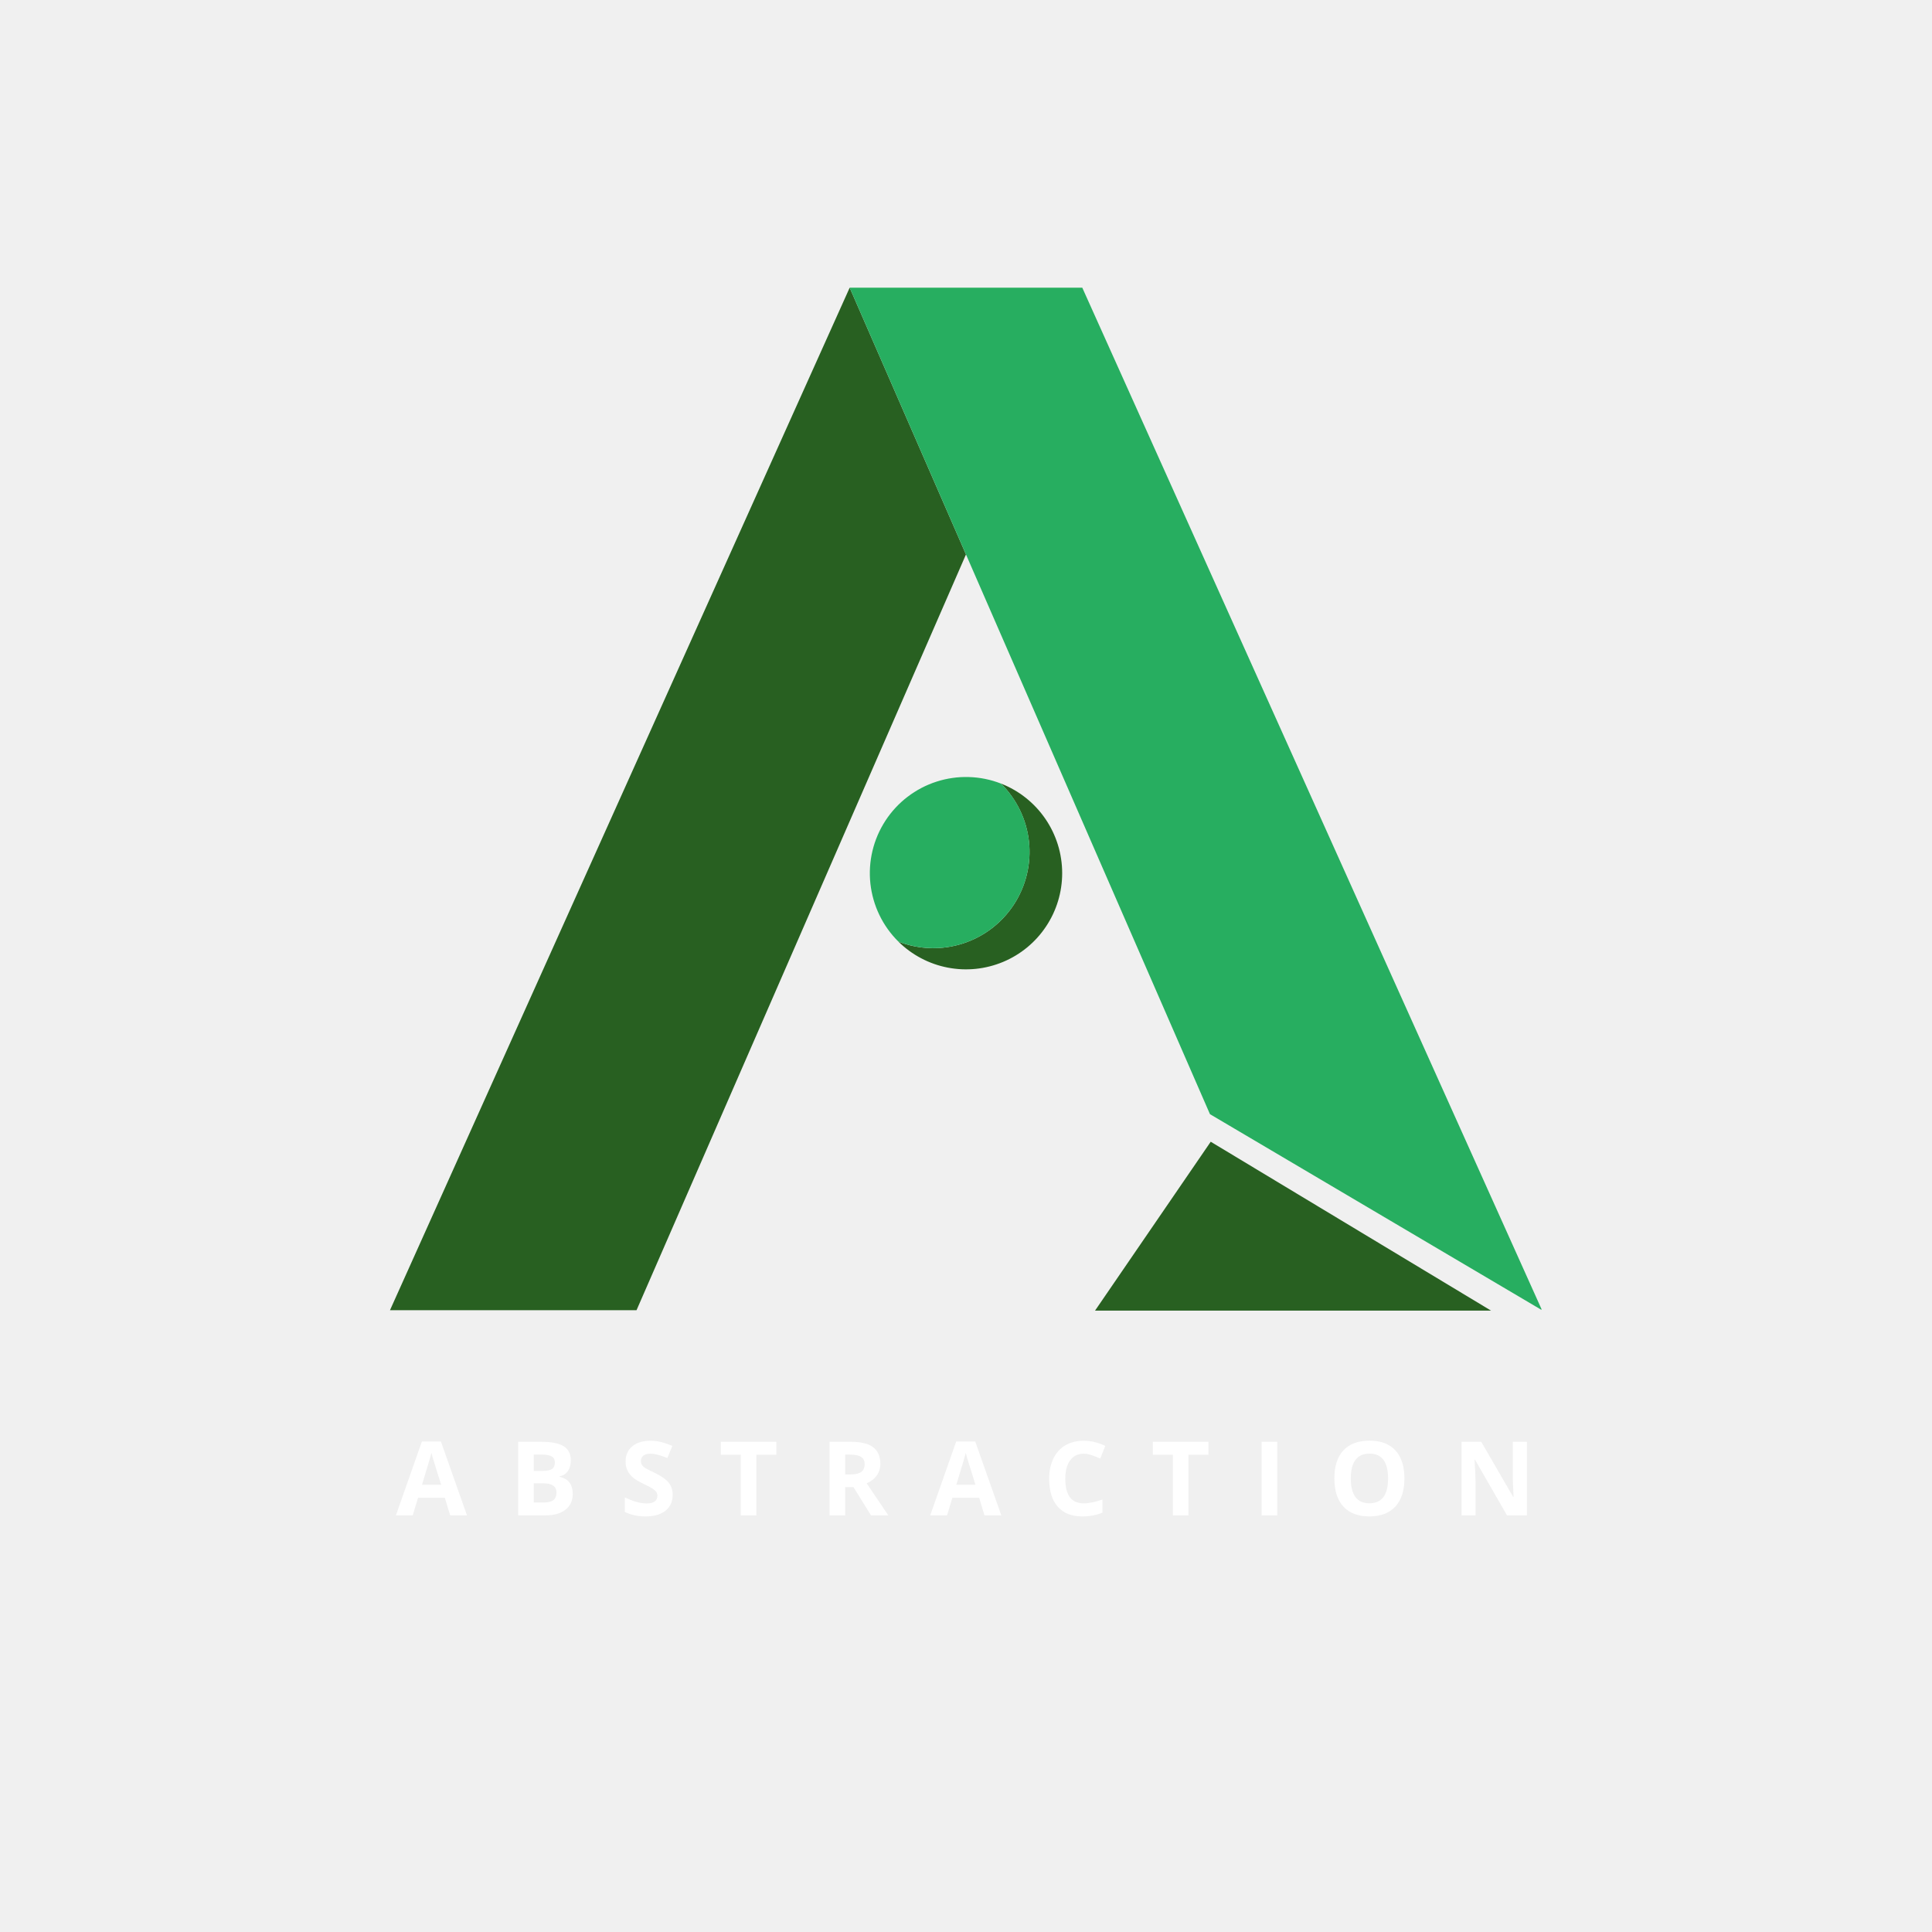
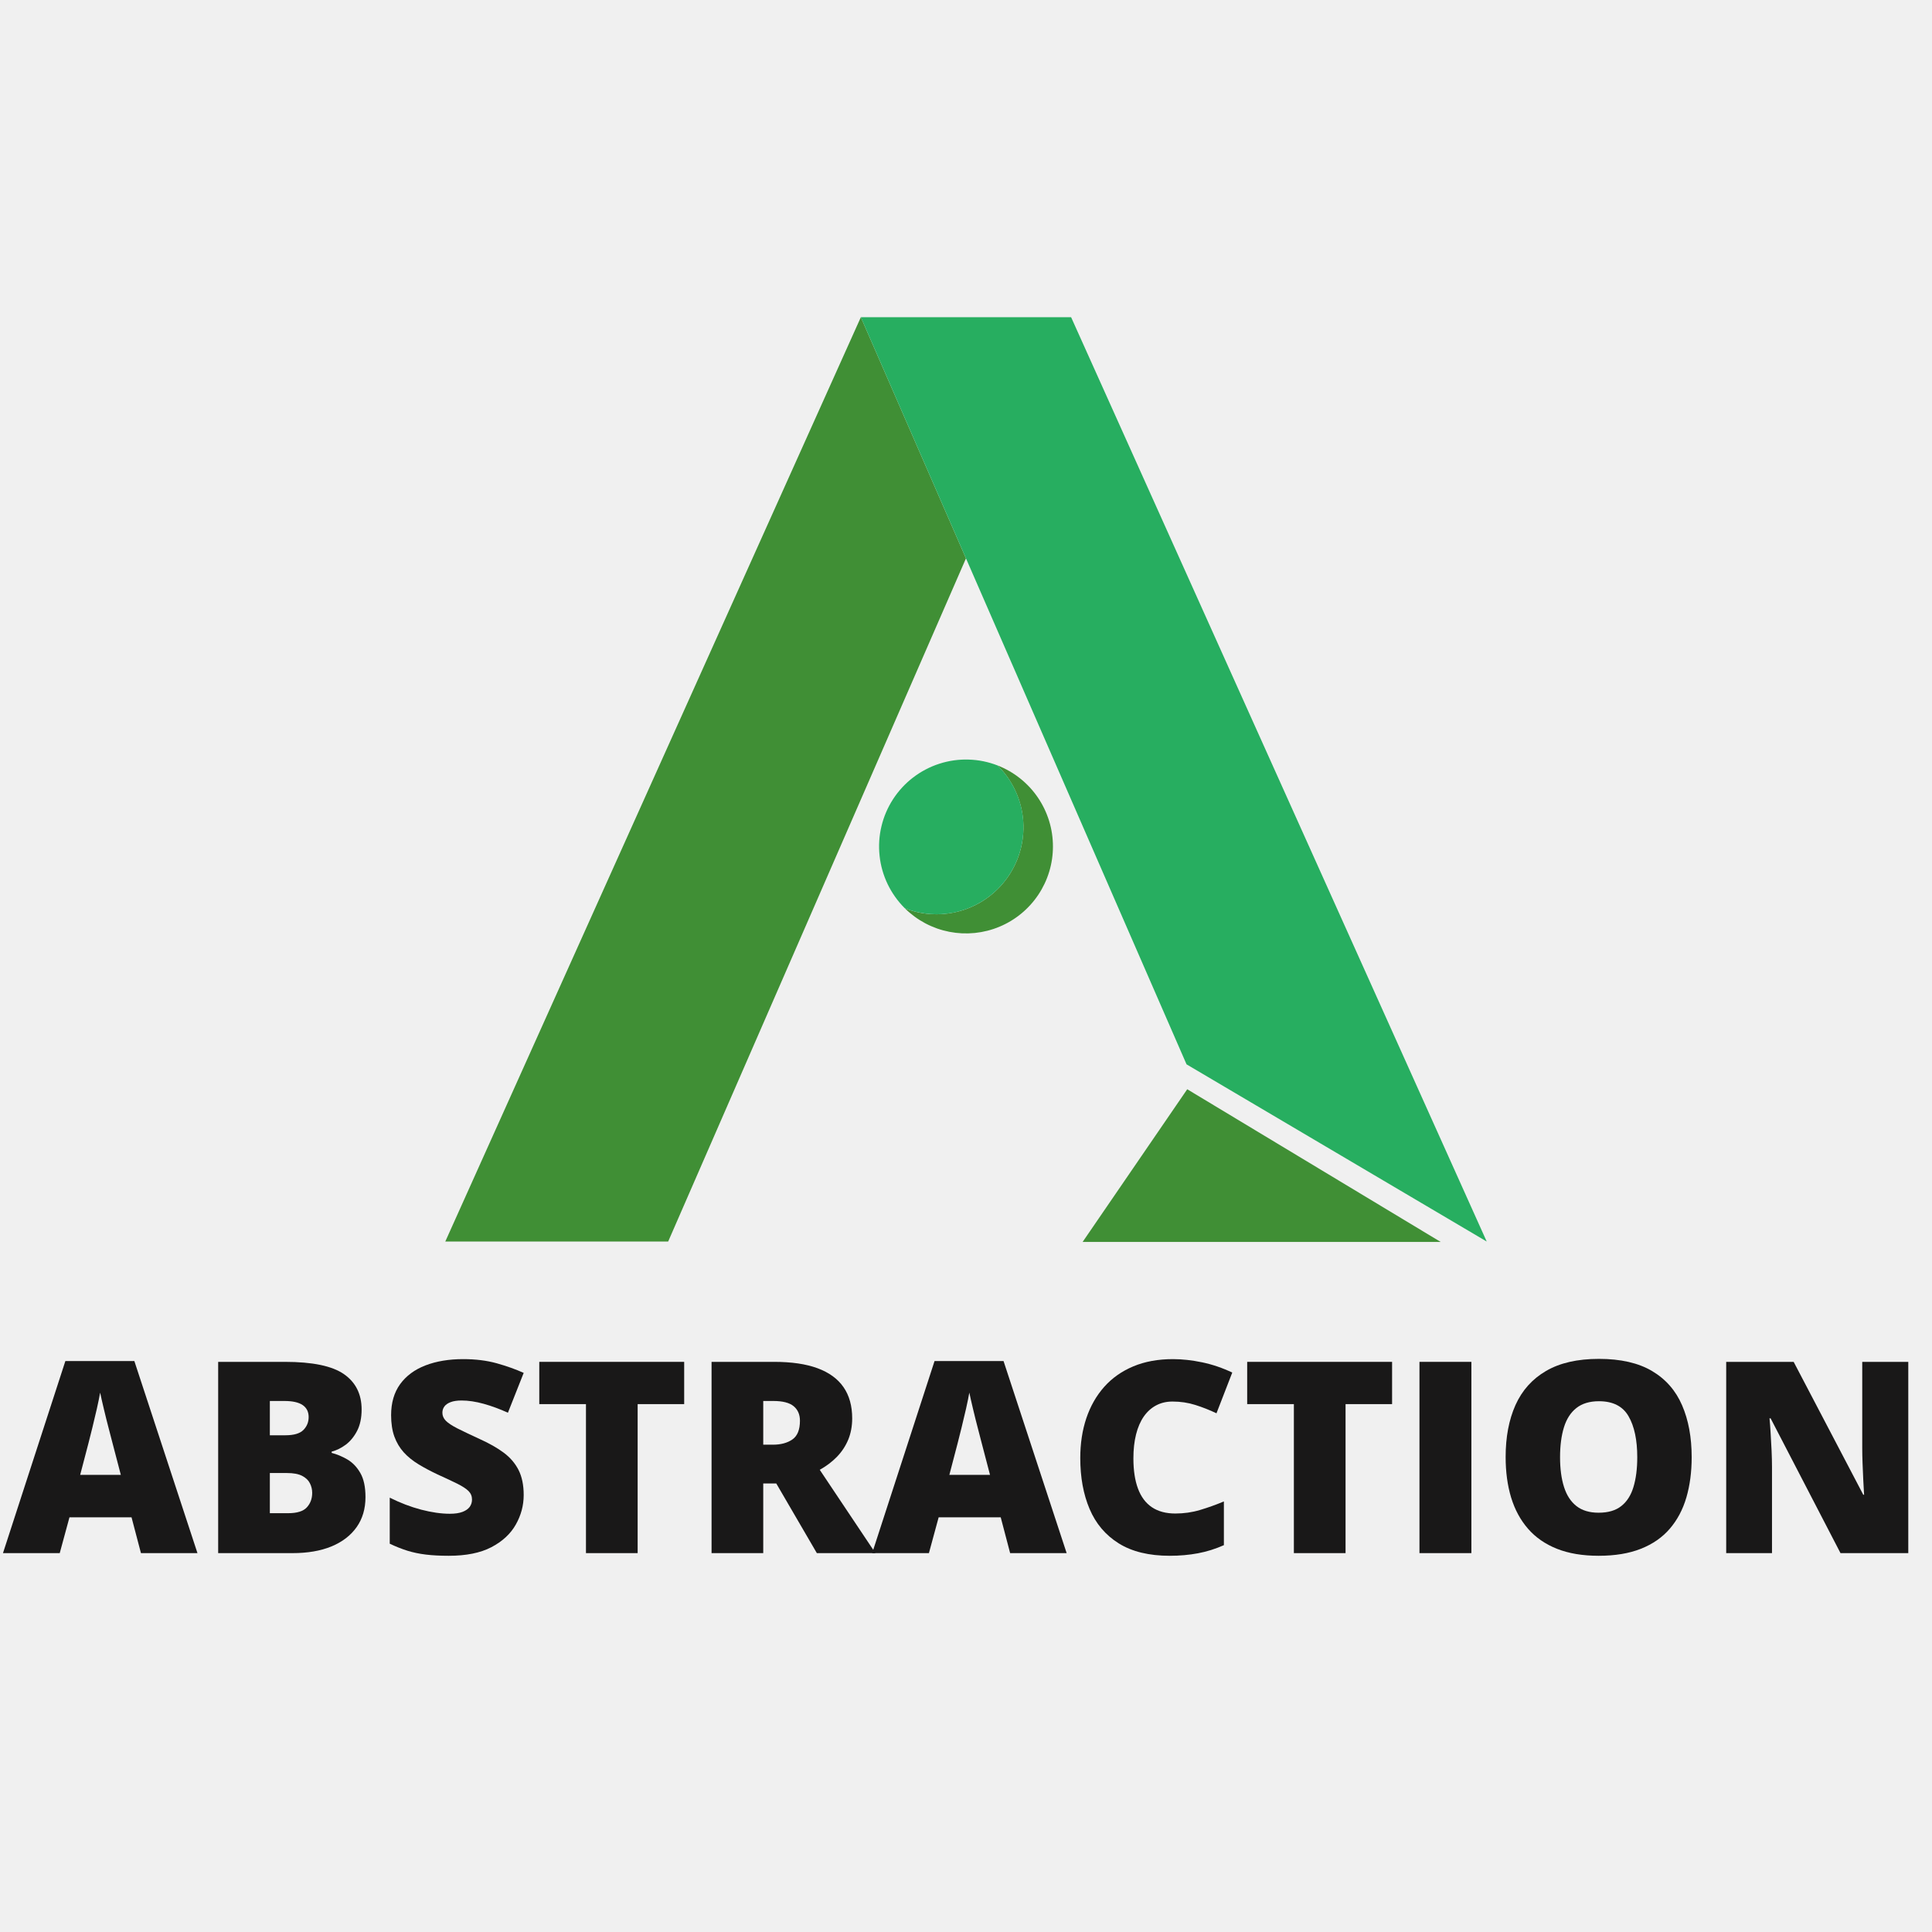
<svg xmlns="http://www.w3.org/2000/svg" width="500" zoomAndPan="magnify" viewBox="0 0 375 375" height="500" preserveAspectRatio="xMidYMid meet" version="1.0">
  <defs>
    <g />
-     <clipPath id="41a5f06ceb">
-       <path d="M 75.695 55.754 L 188 55.754 L 188 254.504 L 75.695 254.504 Z M 75.695 55.754 " clip-rule="nonzero" />
+     <clipPath id="d7afbb6baa">
+       <path d="M 86.43 61.488 L 188 61.488 L 188 241 L 86.43 241 Z M 86.43 61.488 " clip-rule="nonzero" />
    </clipPath>
-     <clipPath id="b3be8ef05e">
-       <path d="M 164 55.754 L 299.195 55.754 L 299.195 254.504 L 164 254.504 Z M 164 55.754 " clip-rule="nonzero" />
+     <clipPath id="888c5ff606">
+       <path d="M 167 61.488 L 288.93 61.488 L 288.93 241 L 167 241 Z M 167 61.488 " clip-rule="nonzero" />
    </clipPath>
-     <clipPath id="f55e7c96d4">
-       <path d="M 212 221 L 290 221 L 290 254.504 L 212 254.504 Z M 212 221 " clip-rule="nonzero" />
+     <clipPath id="9fcf8a1364">
+       <path d="M 210 211 L 280 211 L 280 241.488 L 210 241.488 Z M 210 211 " clip-rule="nonzero" />
    </clipPath>
  </defs>
-   <g clip-path="url(#41a5f06ceb)">
-     <path fill="#286021" d="M 187.496 107.621 L 123.551 254.309 L 75.695 254.309 L 164.922 55.84 Z M 187.496 107.621 " fill-opacity="1" fill-rule="nonzero" />
+   <g clip-path="url(#d7afbb6baa)">
+     <path fill="#408f35" d="M 187.496 108.379 L 129.691 240.98 L 86.43 240.98 L 167.09 61.57 Z M 187.496 108.379 " fill-opacity="1" fill-rule="nonzero" />
  </g>
-   <g clip-path="url(#b3be8ef05e)">
-     <path fill="#27ae60" d="M 299.301 254.309 L 234.852 216.258 L 187.496 107.621 L 164.922 55.84 L 210.07 55.84 Z M 299.301 254.309 " fill-opacity="1" fill-rule="nonzero" />
+   <g clip-path="url(#888c5ff606)">
+     <path fill="#27ae60" d="M 288.57 240.98 L 230.305 206.586 L 187.496 108.379 L 167.09 61.57 L 207.902 61.57 Z M 288.57 240.98 " fill-opacity="1" fill-rule="nonzero" />
  </g>
-   <g clip-path="url(#f55e7c96d4)">
-     <path fill="#286021" d="M 235 221.609 L 212.543 254.395 L 289.418 254.395 Z M 235 221.609 " fill-opacity="1" fill-rule="nonzero" />
+   <g clip-path="url(#9fcf8a1364)">
+     <path fill="#408f35" d="M 230.441 211.422 L 210.137 241.059 L 279.633 241.059 Z M 230.441 211.422 " fill-opacity="1" fill-rule="nonzero" />
  </g>
-   <path fill="#286021" d="M 206.168 169.48 C 206.168 170.398 206.102 171.309 205.965 172.215 C 205.832 173.117 205.633 174.012 205.367 174.887 C 205.102 175.762 204.773 176.617 204.383 177.445 C 203.992 178.273 203.543 179.066 203.035 179.828 C 202.527 180.59 201.969 181.312 201.355 181.992 C 200.742 182.672 200.082 183.301 199.375 183.887 C 198.668 184.469 197.922 184.996 197.137 185.469 C 196.352 185.941 195.539 186.355 194.695 186.707 C 193.848 187.059 192.984 187.348 192.094 187.574 C 191.207 187.801 190.309 187.961 189.398 188.055 C 188.488 188.145 187.574 188.172 186.66 188.133 C 185.742 188.09 184.836 187.98 183.938 187.809 C 183.039 187.633 182.156 187.395 181.293 187.09 C 180.43 186.785 179.594 186.422 178.785 185.992 C 177.973 185.566 177.199 185.082 176.461 184.539 C 175.723 184 175.027 183.406 174.375 182.762 C 175.367 183.148 176.387 183.449 177.434 183.664 C 178.477 183.875 179.531 184 180.598 184.031 C 181.664 184.062 182.723 184.004 183.777 183.855 C 184.836 183.703 185.871 183.465 186.883 183.141 C 187.898 182.812 188.879 182.402 189.824 181.906 C 190.766 181.414 191.664 180.844 192.508 180.195 C 193.355 179.547 194.141 178.832 194.863 178.047 C 195.59 177.266 196.242 176.426 196.82 175.535 C 197.402 174.641 197.902 173.703 198.32 172.723 C 198.742 171.742 199.074 170.734 199.324 169.695 C 199.57 168.66 199.727 167.609 199.793 166.547 C 199.863 165.48 199.836 164.418 199.723 163.359 C 199.609 162.301 199.406 161.258 199.113 160.234 C 198.82 159.207 198.441 158.215 197.977 157.254 C 197.516 156.297 196.973 155.383 196.352 154.516 C 195.734 153.645 195.043 152.84 194.285 152.09 C 195.156 152.43 195.996 152.832 196.805 153.297 C 197.617 153.762 198.387 154.285 199.117 154.867 C 199.848 155.449 200.531 156.082 201.168 156.766 C 201.805 157.449 202.387 158.18 202.914 158.949 C 203.441 159.719 203.906 160.527 204.312 161.367 C 204.719 162.211 205.059 163.078 205.336 163.969 C 205.613 164.863 205.82 165.77 205.957 166.695 C 206.098 167.617 206.168 168.547 206.168 169.48 Z M 206.168 169.48 " fill-opacity="1" fill-rule="nonzero" />
-   <path fill="#27ae60" d="M 199.836 165.367 C 199.836 166.121 199.793 166.875 199.699 167.629 C 199.609 168.379 199.473 169.121 199.289 169.855 C 199.109 170.59 198.883 171.312 198.613 172.02 C 198.344 172.727 198.031 173.414 197.68 174.082 C 197.324 174.754 196.934 175.398 196.5 176.02 C 196.07 176.641 195.602 177.234 195.098 177.797 C 194.594 178.363 194.059 178.895 193.488 179.395 C 192.918 179.895 192.324 180.359 191.699 180.785 C 191.074 181.211 190.426 181.598 189.754 181.945 C 189.082 182.293 188.391 182.602 187.68 182.863 C 186.973 183.129 186.25 183.348 185.512 183.527 C 184.777 183.703 184.035 183.832 183.281 183.918 C 182.531 184.004 181.777 184.043 181.02 184.039 C 180.262 184.031 179.508 183.98 178.758 183.883 C 178.008 183.785 177.266 183.645 176.531 183.453 C 175.801 183.266 175.082 183.035 174.375 182.762 C 173.617 182.012 172.93 181.203 172.309 180.336 C 171.691 179.469 171.148 178.555 170.688 177.594 C 170.223 176.633 169.848 175.641 169.555 174.617 C 169.262 173.59 169.059 172.551 168.941 171.488 C 168.828 170.43 168.805 169.367 168.871 168.305 C 168.938 167.242 169.098 166.191 169.344 165.152 C 169.59 164.117 169.926 163.109 170.344 162.129 C 170.766 161.148 171.266 160.215 171.844 159.32 C 172.426 158.426 173.078 157.586 173.801 156.805 C 174.523 156.023 175.309 155.309 176.156 154.66 C 177.004 154.012 177.898 153.441 178.844 152.945 C 179.785 152.453 180.766 152.039 181.781 151.715 C 182.793 151.387 183.828 151.148 184.883 151 C 185.941 150.848 187 150.789 188.066 150.824 C 189.129 150.855 190.184 150.977 191.23 151.188 C 192.273 151.402 193.293 151.703 194.285 152.09 C 195.168 152.957 195.953 153.898 196.645 154.922 C 197.336 155.945 197.922 157.027 198.398 158.168 C 198.875 159.309 199.234 160.484 199.477 161.695 C 199.719 162.906 199.84 164.129 199.836 165.367 Z M 199.836 165.367 " fill-opacity="1" fill-rule="nonzero" />
-   <g fill="#ffffff" fill-opacity="1">
-     <g transform="translate(76.84344, 294.1307)">
+   <path fill="#408f35" d="M 204.375 164.301 C 204.375 165.125 204.316 165.949 204.195 166.77 C 204.074 167.586 203.895 168.395 203.652 169.188 C 203.414 169.977 203.117 170.75 202.766 171.496 C 202.41 172.246 202.004 172.965 201.547 173.652 C 201.086 174.344 200.582 174.996 200.023 175.609 C 199.469 176.223 198.875 176.793 198.234 177.32 C 197.598 177.848 196.922 178.324 196.215 178.75 C 195.504 179.18 194.77 179.551 194.004 179.871 C 193.242 180.191 192.457 180.453 191.656 180.656 C 190.852 180.859 190.039 181.004 189.215 181.09 C 188.395 181.172 187.566 181.195 186.742 181.16 C 185.914 181.121 185.094 181.023 184.281 180.867 C 183.469 180.707 182.672 180.492 181.891 180.219 C 181.109 179.941 180.355 179.613 179.621 179.227 C 178.891 178.84 178.191 178.402 177.523 177.914 C 176.855 177.422 176.227 176.887 175.637 176.305 C 176.535 176.656 177.457 176.926 178.398 177.121 C 179.344 177.312 180.297 177.422 181.262 177.453 C 182.227 177.48 183.184 177.426 184.137 177.293 C 185.09 177.156 186.027 176.941 186.945 176.648 C 187.863 176.352 188.746 175.98 189.602 175.531 C 190.453 175.086 191.266 174.57 192.031 173.984 C 192.793 173.398 193.504 172.75 194.16 172.043 C 194.812 171.336 195.402 170.578 195.93 169.77 C 196.453 168.961 196.906 168.113 197.285 167.23 C 197.664 166.344 197.965 165.434 198.188 164.496 C 198.414 163.559 198.555 162.605 198.613 161.645 C 198.676 160.684 198.656 159.723 198.551 158.766 C 198.449 157.809 198.262 156.867 198 155.938 C 197.734 155.012 197.391 154.113 196.973 153.246 C 196.555 152.379 196.062 151.555 195.504 150.77 C 194.945 149.984 194.32 149.254 193.637 148.578 C 194.422 148.883 195.184 149.246 195.914 149.668 C 196.645 150.09 197.344 150.562 198.004 151.09 C 198.664 151.613 199.281 152.188 199.859 152.805 C 200.434 153.422 200.957 154.082 201.434 154.777 C 201.91 155.477 202.332 156.203 202.699 156.965 C 203.066 157.727 203.375 158.512 203.625 159.316 C 203.875 160.125 204.062 160.945 204.188 161.781 C 204.312 162.613 204.375 163.453 204.375 164.301 Z M 204.375 164.301 " fill-opacity="1" fill-rule="nonzero" />
+   <path fill="#27ae60" d="M 198.652 160.578 C 198.652 161.262 198.613 161.945 198.531 162.625 C 198.445 163.301 198.324 163.973 198.16 164.637 C 197.996 165.301 197.789 165.953 197.547 166.594 C 197.305 167.23 197.02 167.855 196.703 168.461 C 196.383 169.062 196.027 169.648 195.637 170.211 C 195.246 170.773 194.824 171.309 194.367 171.816 C 193.914 172.328 193.43 172.809 192.914 173.262 C 192.402 173.711 191.863 174.133 191.297 174.516 C 190.73 174.902 190.145 175.254 189.539 175.566 C 188.93 175.883 188.305 176.16 187.664 176.398 C 187.023 176.637 186.371 176.836 185.707 176.996 C 185.039 177.156 184.367 177.273 183.688 177.352 C 183.008 177.43 182.328 177.465 181.641 177.457 C 180.957 177.453 180.277 177.406 179.598 177.316 C 178.922 177.23 178.25 177.102 177.586 176.93 C 176.926 176.762 176.273 176.551 175.637 176.305 C 174.953 175.625 174.328 174.895 173.77 174.109 C 173.211 173.328 172.723 172.5 172.301 171.633 C 171.883 170.766 171.543 169.867 171.277 168.941 C 171.012 168.016 170.828 167.074 170.727 166.113 C 170.621 165.156 170.602 164.199 170.66 163.234 C 170.723 162.273 170.863 161.324 171.09 160.387 C 171.312 159.449 171.613 158.539 171.992 157.652 C 172.371 156.77 172.824 155.922 173.348 155.113 C 173.875 154.305 174.465 153.547 175.117 152.84 C 175.773 152.133 176.48 151.484 177.246 150.902 C 178.012 150.316 178.82 149.797 179.676 149.352 C 180.527 148.906 181.414 148.531 182.332 148.238 C 183.246 147.941 184.184 147.727 185.137 147.59 C 186.09 147.457 187.051 147.402 188.012 147.434 C 188.977 147.461 189.93 147.57 190.875 147.762 C 191.816 147.957 192.738 148.227 193.637 148.578 C 195.242 150.16 196.48 151.992 197.352 154.074 C 198.223 156.152 198.656 158.324 198.652 160.578 Z M 198.652 160.578 " fill-opacity="1" fill-rule="nonzero" />
+   <g fill="#191818" fill-opacity="1">
+     <g transform="translate(0.578026, 301.4606)">
      <g>
-         <path d="M 10.531 0 L 9.5 -3.406 L 4.297 -3.406 L 3.266 0 L 0 0 L 5.047 -14.344 L 8.734 -14.344 L 13.797 0 Z M 8.781 -5.938 C 7.82 -9.02 7.281 -10.758 7.156 -11.156 C 7.039 -11.562 6.957 -11.883 6.906 -12.125 C 6.688 -11.289 6.07 -9.227 5.062 -5.938 Z M 8.781 -5.938 " />
+         <path d="M 26.781 0 L 24.953 -6.953 L 12.906 -6.953 L 11.016 0 L 0 0 L 12.109 -37.281 L 25.5 -37.281 L 37.75 0 Z M 22.875 -15.188 L 21.281 -21.281 C 21.113 -21.938 20.867 -22.879 20.547 -24.109 C 20.223 -25.336 19.906 -26.609 19.594 -27.922 C 19.281 -29.234 19.035 -30.312 18.859 -31.156 C 18.711 -30.312 18.5 -29.266 18.219 -28.016 C 17.938 -26.773 17.645 -25.547 17.344 -24.328 C 17.051 -23.109 16.797 -22.094 16.578 -21.281 L 14.984 -15.188 Z M 22.875 -15.188 " />
      </g>
    </g>
  </g>
-   <g fill="#ffffff" fill-opacity="1">
-     <g transform="translate(98.77689, 294.1307)">
+   <g fill="#191818" fill-opacity="1">
+     <g transform="translate(38.33105, 301.4606)">
      <g>
-         <path d="M 1.797 -14.281 L 6.234 -14.281 C 8.266 -14.281 9.734 -13.988 10.641 -13.406 C 11.555 -12.832 12.016 -11.922 12.016 -10.672 C 12.016 -9.816 11.816 -9.113 11.422 -8.562 C 11.023 -8.02 10.492 -7.691 9.828 -7.578 L 9.828 -7.484 C 10.734 -7.273 11.383 -6.895 11.781 -6.344 C 12.188 -5.789 12.391 -5.055 12.391 -4.141 C 12.391 -2.836 11.914 -1.82 10.969 -1.094 C 10.031 -0.363 8.754 0 7.141 0 L 1.797 0 Z M 4.828 -8.625 L 6.578 -8.625 C 7.398 -8.625 7.992 -8.75 8.359 -9 C 8.734 -9.258 8.922 -9.68 8.922 -10.266 C 8.922 -10.805 8.719 -11.195 8.312 -11.438 C 7.914 -11.676 7.285 -11.797 6.422 -11.797 L 4.828 -11.797 Z M 4.828 -6.219 L 4.828 -2.5 L 6.797 -2.5 C 7.629 -2.5 8.242 -2.656 8.641 -2.969 C 9.035 -3.289 9.234 -3.781 9.234 -4.438 C 9.234 -5.625 8.391 -6.219 6.703 -6.219 Z M 4.828 -6.219 " />
+         <path d="M 4.016 -37.125 L 16.969 -37.125 C 22.332 -37.125 26.156 -36.328 28.438 -34.734 C 30.719 -33.141 31.859 -30.852 31.859 -27.875 C 31.859 -26.25 31.566 -24.867 30.984 -23.734 C 30.398 -22.609 29.664 -21.711 28.781 -21.047 C 27.895 -20.391 26.984 -19.941 26.047 -19.703 L 26.047 -19.453 C 27.066 -19.191 28.078 -18.77 29.078 -18.188 C 30.086 -17.602 30.926 -16.734 31.594 -15.578 C 32.27 -14.422 32.609 -12.852 32.609 -10.875 C 32.609 -8.613 32.035 -6.672 30.891 -5.047 C 29.742 -3.422 28.113 -2.172 26 -1.297 C 23.883 -0.43 21.367 0 18.453 0 L 4.016 0 Z M 14.047 -22.875 L 17.062 -22.875 C 18.719 -22.875 19.883 -23.219 20.562 -23.906 C 21.238 -24.594 21.578 -25.426 21.578 -26.406 C 21.578 -27.426 21.191 -28.203 20.422 -28.734 C 19.648 -29.266 18.461 -29.531 16.859 -29.531 L 14.047 -29.531 Z M 14.047 -15.547 L 14.047 -7.75 L 17.578 -7.75 C 19.316 -7.75 20.531 -8.125 21.219 -8.875 C 21.914 -9.625 22.266 -10.566 22.266 -11.703 C 22.266 -12.367 22.113 -12.992 21.812 -13.578 C 21.52 -14.16 21.02 -14.633 20.312 -15 C 19.602 -15.363 18.625 -15.547 17.375 -15.547 Z M 14.047 -15.547 " />
      </g>
    </g>
  </g>
-   <g fill="#ffffff" fill-opacity="1">
-     <g transform="translate(120.3491, 294.1307)">
+   <g fill="#191818" fill-opacity="1">
+     <g transform="translate(73.36748, 301.4606)">
      <g>
-         <path d="M 10.219 -3.969 C 10.219 -2.676 9.754 -1.656 8.828 -0.906 C 7.898 -0.164 6.613 0.203 4.969 0.203 C 3.438 0.203 2.086 -0.086 0.922 -0.672 L 0.922 -3.484 C 1.879 -3.047 2.691 -2.738 3.359 -2.562 C 4.023 -2.395 4.641 -2.312 5.203 -2.312 C 5.859 -2.312 6.363 -2.438 6.719 -2.688 C 7.07 -2.938 7.25 -3.312 7.25 -3.812 C 7.25 -4.094 7.172 -4.344 7.016 -4.562 C 6.859 -4.781 6.629 -4.988 6.328 -5.188 C 6.023 -5.395 5.41 -5.719 4.484 -6.156 C 3.609 -6.57 2.953 -6.969 2.516 -7.344 C 2.078 -7.719 1.727 -8.156 1.469 -8.656 C 1.207 -9.164 1.078 -9.754 1.078 -10.422 C 1.078 -11.68 1.504 -12.672 2.359 -13.391 C 3.223 -14.117 4.41 -14.484 5.922 -14.484 C 6.66 -14.484 7.363 -14.395 8.031 -14.219 C 8.707 -14.039 9.414 -13.797 10.156 -13.484 L 9.188 -11.125 C 8.414 -11.438 7.781 -11.656 7.281 -11.781 C 6.789 -11.906 6.305 -11.969 5.828 -11.969 C 5.254 -11.969 4.812 -11.832 4.5 -11.562 C 4.195 -11.289 4.047 -10.941 4.047 -10.516 C 4.047 -10.254 4.109 -10.02 4.234 -9.812 C 4.359 -9.613 4.551 -9.422 4.812 -9.234 C 5.082 -9.055 5.723 -8.727 6.734 -8.25 C 8.066 -7.602 8.977 -6.957 9.469 -6.312 C 9.969 -5.676 10.219 -4.895 10.219 -3.969 Z M 10.219 -3.969 " />
+         <path d="M 28.281 -11.281 C 28.281 -9.258 27.77 -7.348 26.75 -5.547 C 25.738 -3.742 24.16 -2.281 22.016 -1.156 C 19.879 -0.039 17.117 0.516 13.734 0.516 C 12.047 0.516 10.562 0.438 9.281 0.281 C 8 0.125 6.805 -0.125 5.703 -0.469 C 4.609 -0.812 3.469 -1.266 2.281 -1.828 L 2.281 -10.766 C 4.301 -9.754 6.332 -8.977 8.375 -8.438 C 10.426 -7.906 12.281 -7.641 13.938 -7.641 C 14.938 -7.641 15.754 -7.758 16.391 -8 C 17.023 -8.238 17.492 -8.562 17.797 -8.969 C 18.098 -9.383 18.25 -9.863 18.25 -10.406 C 18.25 -11.051 18.023 -11.598 17.578 -12.047 C 17.129 -12.492 16.414 -12.961 15.438 -13.453 C 14.457 -13.941 13.16 -14.551 11.547 -15.281 C 10.18 -15.926 8.941 -16.586 7.828 -17.266 C 6.723 -17.941 5.773 -18.711 4.984 -19.578 C 4.203 -20.453 3.598 -21.473 3.172 -22.641 C 2.754 -23.816 2.547 -25.195 2.547 -26.781 C 2.547 -29.176 3.129 -31.18 4.297 -32.797 C 5.473 -34.41 7.113 -35.625 9.219 -36.438 C 11.332 -37.25 13.77 -37.656 16.531 -37.656 C 18.945 -37.656 21.125 -37.383 23.062 -36.844 C 25 -36.301 26.738 -35.68 28.281 -34.984 L 25.219 -27.25 C 23.625 -27.977 22.055 -28.555 20.516 -28.984 C 18.973 -29.41 17.539 -29.625 16.219 -29.625 C 15.363 -29.625 14.66 -29.52 14.109 -29.312 C 13.555 -29.102 13.148 -28.82 12.891 -28.469 C 12.629 -28.113 12.5 -27.707 12.5 -27.25 C 12.5 -26.664 12.723 -26.145 13.172 -25.688 C 13.617 -25.238 14.367 -24.742 15.422 -24.203 C 16.484 -23.672 17.926 -22.984 19.75 -22.141 C 21.562 -21.328 23.102 -20.453 24.375 -19.516 C 25.645 -18.578 26.613 -17.453 27.281 -16.141 C 27.945 -14.828 28.281 -13.207 28.281 -11.281 Z M 28.281 -11.281 " />
      </g>
    </g>
  </g>
-   <g fill="#ffffff" fill-opacity="1">
-     <g transform="translate(139.5005, 294.1307)">
+   <g fill="#191818" fill-opacity="1">
+     <g transform="translate(103.3769, 301.4606)">
      <g>
-         <path d="M 7.312 0 L 4.281 0 L 4.281 -11.766 L 0.406 -11.766 L 0.406 -14.281 L 11.188 -14.281 L 11.188 -11.766 L 7.312 -11.766 Z M 7.312 0 " />
+         <path d="M 20.391 0 L 10.359 0 L 10.359 -28.922 L 1.297 -28.922 L 1.297 -37.125 L 29.422 -37.125 L 29.422 -28.922 L 20.391 -28.922 Z M 20.391 0 " />
      </g>
    </g>
  </g>
-   <g fill="#ffffff" fill-opacity="1">
-     <g transform="translate(159.218, 294.1307)">
+   <g fill="#191818" fill-opacity="1">
+     <g transform="translate(134.0973, 301.4606)">
      <g>
-         <path d="M 4.828 -7.938 L 5.797 -7.938 C 6.754 -7.938 7.461 -8.094 7.922 -8.406 C 8.379 -8.727 8.609 -9.234 8.609 -9.922 C 8.609 -10.598 8.375 -11.078 7.906 -11.359 C 7.438 -11.648 6.719 -11.797 5.75 -11.797 L 4.828 -11.797 Z M 4.828 -5.484 L 4.828 0 L 1.797 0 L 1.797 -14.281 L 5.953 -14.281 C 7.898 -14.281 9.336 -13.926 10.266 -13.219 C 11.191 -12.508 11.656 -11.438 11.656 -10 C 11.656 -9.156 11.426 -8.406 10.969 -7.75 C 10.508 -7.102 9.852 -6.594 9 -6.219 C 11.156 -3.008 12.555 -0.938 13.203 0 L 9.844 0 L 6.438 -5.484 Z M 4.828 -5.484 " />
+         <path d="M 16.172 -37.125 C 19.547 -37.125 22.348 -36.711 24.578 -35.891 C 26.816 -35.066 28.5 -33.844 29.625 -32.219 C 30.75 -30.594 31.312 -28.57 31.312 -26.156 C 31.312 -24.645 31.055 -23.27 30.547 -22.031 C 30.035 -20.801 29.312 -19.695 28.375 -18.719 C 27.438 -17.75 26.316 -16.898 25.016 -16.172 L 35.828 0 L 24.453 0 L 16.578 -13.516 L 14.047 -13.516 L 14.047 0 L 4.016 0 L 4.016 -37.125 Z M 16.016 -29.531 L 14.047 -29.531 L 14.047 -21.047 L 15.922 -21.047 C 17.461 -21.047 18.723 -21.383 19.703 -22.062 C 20.68 -22.738 21.172 -23.953 21.172 -25.703 C 21.172 -26.898 20.766 -27.836 19.953 -28.516 C 19.141 -29.191 17.828 -29.531 16.016 -29.531 Z M 16.016 -29.531 " />
      </g>
    </g>
  </g>
-   <g fill="#ffffff" fill-opacity="1">
-     <g transform="translate(180.556, 294.1307)">
+   <g fill="#191818" fill-opacity="1">
+     <g transform="translate(169.286, 301.4606)">
      <g>
-         <path d="M 10.531 0 L 9.5 -3.406 L 4.297 -3.406 L 3.266 0 L 0 0 L 5.047 -14.344 L 8.734 -14.344 L 13.797 0 Z M 8.781 -5.938 C 7.82 -9.02 7.281 -10.758 7.156 -11.156 C 7.039 -11.562 6.957 -11.883 6.906 -12.125 C 6.688 -11.289 6.07 -9.227 5.062 -5.938 Z M 8.781 -5.938 " />
+         <path d="M 26.781 0 L 24.953 -6.953 L 12.906 -6.953 L 11.016 0 L 0 0 L 12.109 -37.281 L 25.5 -37.281 L 37.75 0 Z M 22.875 -15.188 L 21.281 -21.281 C 21.113 -21.938 20.867 -22.879 20.547 -24.109 C 20.223 -25.336 19.906 -26.609 19.594 -27.922 C 19.281 -29.234 19.035 -30.312 18.859 -31.156 C 18.711 -30.312 18.5 -29.266 18.219 -28.016 C 17.938 -26.773 17.645 -25.547 17.344 -24.328 C 17.051 -23.109 16.797 -22.094 16.578 -21.281 L 14.984 -15.188 Z M 22.875 -15.188 " />
      </g>
    </g>
  </g>
-   <g fill="#ffffff" fill-opacity="1">
-     <g transform="translate(202.4894, 294.1307)">
+   <g fill="#191818" fill-opacity="1">
+     <g transform="translate(207.0391, 301.4606)">
      <g>
-         <path d="M 7.859 -11.969 C 6.723 -11.969 5.844 -11.535 5.219 -10.672 C 4.594 -9.816 4.281 -8.625 4.281 -7.094 C 4.281 -3.914 5.473 -2.328 7.859 -2.328 C 8.859 -2.328 10.07 -2.578 11.5 -3.078 L 11.5 -0.531 C 10.332 -0.039 9.023 0.203 7.578 0.203 C 5.504 0.203 3.914 -0.426 2.812 -1.688 C 1.707 -2.945 1.156 -4.758 1.156 -7.125 C 1.156 -8.602 1.426 -9.898 1.969 -11.016 C 2.508 -12.141 3.285 -13 4.297 -13.594 C 5.316 -14.188 6.504 -14.484 7.859 -14.484 C 9.242 -14.484 10.641 -14.148 12.047 -13.484 L 11.062 -11.016 C 10.531 -11.266 9.992 -11.484 9.453 -11.672 C 8.91 -11.867 8.379 -11.969 7.859 -11.969 Z M 7.859 -11.969 " />
+         <path d="M 20.547 -29.422 C 19.359 -29.422 18.297 -29.172 17.359 -28.672 C 16.43 -28.18 15.633 -27.461 14.969 -26.516 C 14.312 -25.566 13.812 -24.41 13.469 -23.047 C 13.125 -21.68 12.953 -20.133 12.953 -18.406 C 12.953 -16.07 13.25 -14.109 13.844 -12.516 C 14.438 -10.922 15.336 -9.719 16.547 -8.906 C 17.754 -8.094 19.27 -7.688 21.094 -7.688 C 22.758 -7.688 24.359 -7.914 25.891 -8.375 C 27.422 -8.832 28.961 -9.383 30.516 -10.031 L 30.516 -1.547 C 28.879 -0.816 27.203 -0.289 25.484 0.031 C 23.766 0.352 21.941 0.516 20.016 0.516 C 15.984 0.516 12.68 -0.285 10.109 -1.891 C 7.547 -3.492 5.66 -5.719 4.453 -8.562 C 3.242 -11.406 2.641 -14.703 2.641 -18.453 C 2.641 -21.266 3.031 -23.836 3.812 -26.172 C 4.602 -28.516 5.758 -30.547 7.281 -32.266 C 8.812 -33.984 10.695 -35.312 12.938 -36.25 C 15.176 -37.188 17.742 -37.656 20.641 -37.656 C 22.43 -37.656 24.32 -37.445 26.312 -37.031 C 28.301 -36.613 30.242 -35.953 32.141 -35.047 L 29.078 -27.141 C 27.723 -27.785 26.348 -28.328 24.953 -28.766 C 23.566 -29.203 22.098 -29.422 20.547 -29.422 Z M 20.547 -29.422 " />
      </g>
    </g>
  </g>
-   <g fill="#ffffff" fill-opacity="1">
-     <g transform="translate(223.3686, 294.1307)">
+   <g fill="#191818" fill-opacity="1">
+     <g transform="translate(240.7807, 301.4606)">
      <g>
-         <path d="M 7.312 0 L 4.281 0 L 4.281 -11.766 L 0.406 -11.766 L 0.406 -14.281 L 11.188 -14.281 L 11.188 -11.766 L 7.312 -11.766 Z M 7.312 0 " />
+         <path d="M 20.391 0 L 10.359 0 L 10.359 -28.922 L 1.297 -28.922 L 1.297 -37.125 L 29.422 -37.125 L 29.422 -28.922 L 20.391 -28.922 Z M 20.391 0 " />
      </g>
    </g>
  </g>
-   <g fill="#ffffff" fill-opacity="1">
-     <g transform="translate(243.0861, 294.1307)">
+   <g fill="#191818" fill-opacity="1">
+     <g transform="translate(271.501, 301.4606)">
      <g>
-         <path d="M 1.797 0 L 1.797 -14.281 L 4.828 -14.281 L 4.828 0 Z M 1.797 0 " />
+         <path d="M 4.016 0 L 4.016 -37.125 L 14.094 -37.125 L 14.094 0 Z M 4.016 0 " />
      </g>
    </g>
  </g>
-   <g fill="#ffffff" fill-opacity="1">
-     <g transform="translate(257.8446, 294.1307)">
+   <g fill="#191818" fill-opacity="1">
+     <g transform="translate(289.6032, 301.4606)">
      <g>
-         <path d="M 14.75 -7.156 C 14.75 -4.789 14.16 -2.973 12.984 -1.703 C 11.816 -0.43 10.141 0.203 7.953 0.203 C 5.766 0.203 4.082 -0.43 2.906 -1.703 C 1.738 -2.973 1.156 -4.797 1.156 -7.172 C 1.156 -9.555 1.742 -11.375 2.922 -12.625 C 4.098 -13.875 5.785 -14.5 7.984 -14.5 C 10.172 -14.5 11.844 -13.867 13 -12.609 C 14.164 -11.348 14.75 -9.531 14.75 -7.156 Z M 4.344 -7.156 C 4.344 -5.562 4.645 -4.359 5.25 -3.547 C 5.852 -2.742 6.754 -2.344 7.953 -2.344 C 10.367 -2.344 11.578 -3.945 11.578 -7.156 C 11.578 -10.375 10.379 -11.984 7.984 -11.984 C 6.773 -11.984 5.863 -11.578 5.25 -10.766 C 4.645 -9.953 4.344 -8.75 4.344 -7.156 Z M 4.344 -7.156 " />
+         <path d="M 38.75 -18.609 C 38.75 -15.754 38.406 -13.148 37.719 -10.797 C 37.031 -8.453 35.957 -6.43 34.5 -4.734 C 33.051 -3.047 31.18 -1.75 28.891 -0.844 C 26.609 0.062 23.875 0.516 20.688 0.516 C 17.57 0.516 14.875 0.062 12.594 -0.844 C 10.32 -1.75 8.453 -3.047 6.984 -4.734 C 5.516 -6.422 4.422 -8.441 3.703 -10.797 C 2.992 -13.148 2.641 -15.77 2.641 -18.656 C 2.641 -22.52 3.273 -25.879 4.547 -28.734 C 5.828 -31.586 7.805 -33.797 10.484 -35.359 C 13.16 -36.922 16.582 -37.703 20.75 -37.703 C 24.977 -37.703 28.414 -36.914 31.062 -35.344 C 33.719 -33.77 35.66 -31.551 36.891 -28.688 C 38.129 -25.832 38.75 -22.473 38.75 -18.609 Z M 13.203 -18.609 C 13.203 -16.379 13.457 -14.457 13.969 -12.844 C 14.477 -11.238 15.281 -10.004 16.375 -9.141 C 17.477 -8.273 18.914 -7.844 20.688 -7.844 C 22.539 -7.844 24.008 -8.273 25.094 -9.141 C 26.188 -10.004 26.973 -11.238 27.453 -12.844 C 27.941 -14.457 28.188 -16.379 28.188 -18.609 C 28.188 -21.961 27.625 -24.613 26.5 -26.562 C 25.383 -28.508 23.469 -29.484 20.75 -29.484 C 18.938 -29.484 17.473 -29.039 16.359 -28.156 C 15.254 -27.281 14.453 -26.031 13.953 -24.406 C 13.453 -22.781 13.203 -20.848 13.203 -18.609 Z M 13.203 -18.609 " />
      </g>
    </g>
  </g>
-   <g fill="#ffffff" fill-opacity="1">
-     <g transform="translate(281.8964, 294.1307)">
+   <g fill="#191818" fill-opacity="1">
+     <g transform="translate(331.0376, 301.4606)">
      <g>
-         <path d="M 14.469 0 L 10.609 0 L 4.406 -10.797 L 4.312 -10.797 C 4.438 -8.891 4.5 -7.531 4.5 -6.719 L 4.5 0 L 1.797 0 L 1.797 -14.281 L 5.609 -14.281 L 11.812 -3.578 L 11.891 -3.578 C 11.785 -5.441 11.734 -6.754 11.734 -7.516 L 11.734 -14.281 L 14.469 -14.281 Z M 14.469 0 " />
+         <path d="M 39.359 0 L 26.203 0 L 12.641 -26.156 L 12.422 -26.156 C 12.504 -25.352 12.578 -24.395 12.641 -23.281 C 12.711 -22.164 12.773 -21.023 12.828 -19.859 C 12.879 -18.703 12.906 -17.66 12.906 -16.734 L 12.906 0 L 4.016 0 L 4.016 -37.125 L 17.109 -37.125 L 30.625 -11.328 L 30.781 -11.328 C 30.727 -12.141 30.676 -13.082 30.625 -14.156 C 30.57 -15.227 30.523 -16.312 30.484 -17.406 C 30.441 -18.508 30.422 -19.488 30.422 -20.344 L 30.422 -37.125 L 39.359 -37.125 Z M 39.359 0 " />
      </g>
    </g>
  </g>
</svg>
